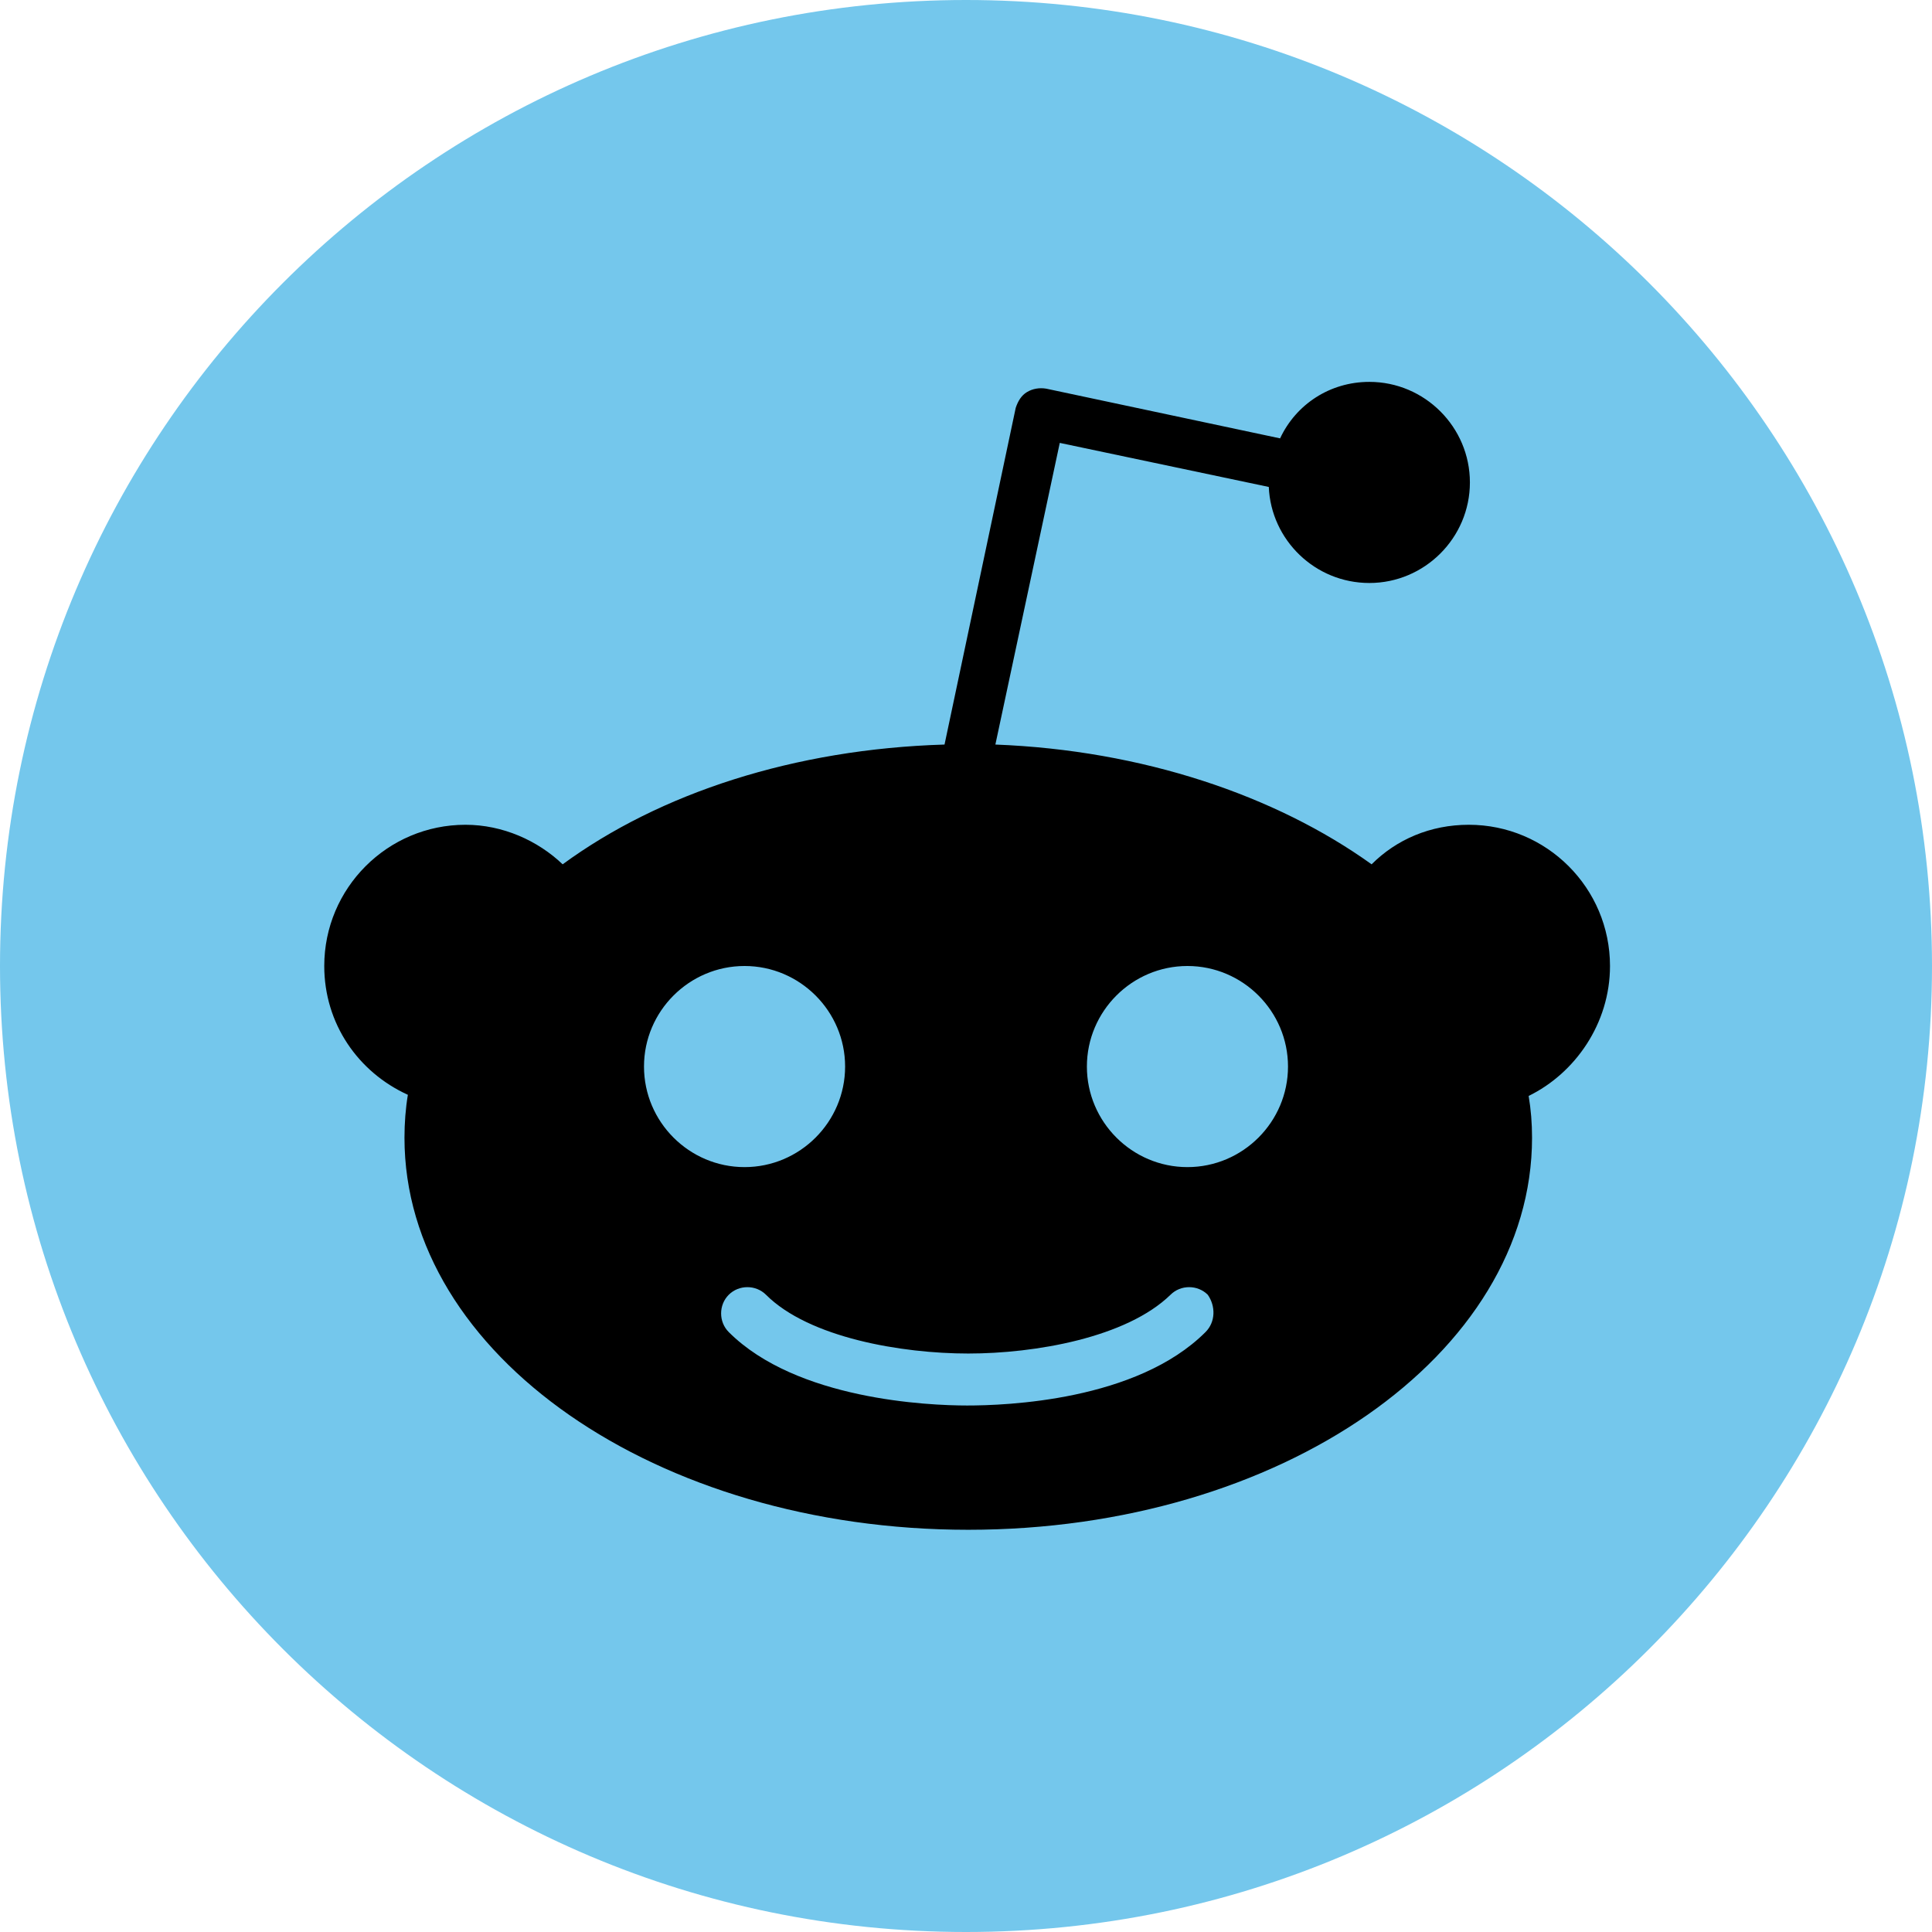
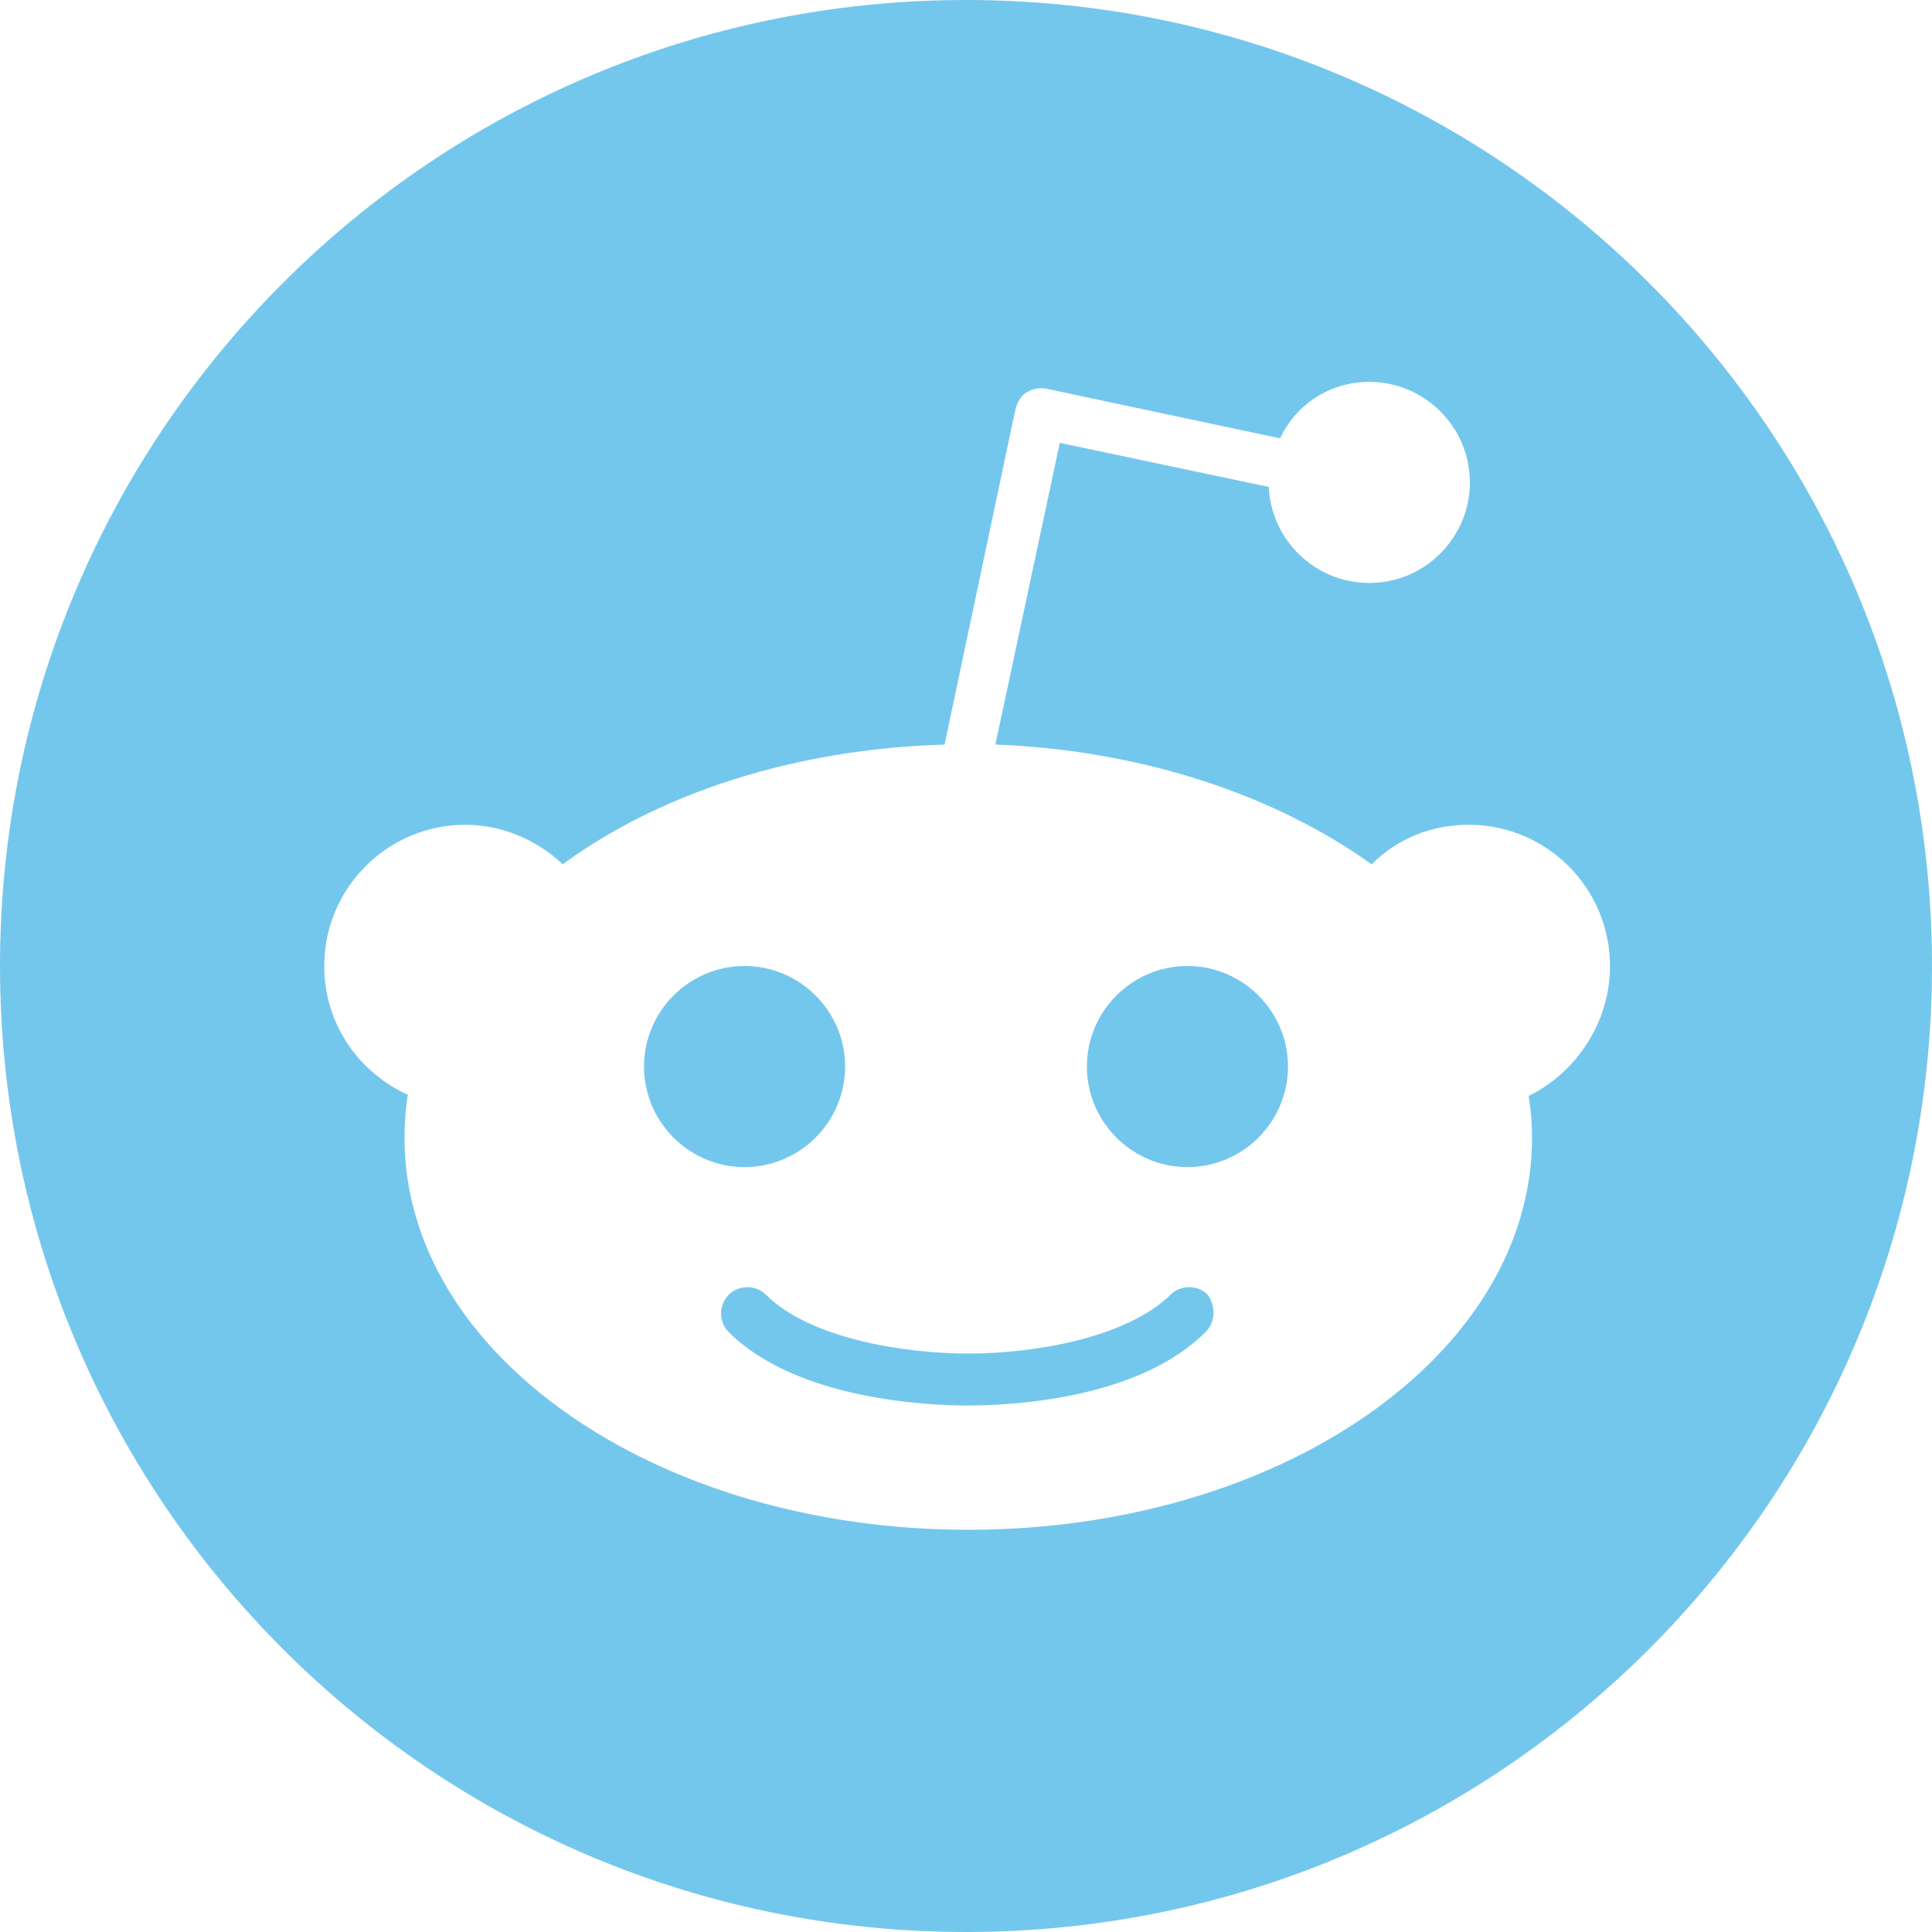
<svg xmlns="http://www.w3.org/2000/svg" xml:space="preserve" viewBox="0 0 171 171">
-   <g>
-     <circle cx="85.5" cy="85.5" r="85.5" fill="#74c7ec" />
-     <path d="M142.5 85.5c0-6.9-5.6-12.5-12.5-12.5-3.4 0-6.4 1.3-8.6 3.5-8.5-6.1-20.3-10.1-33.3-10.6l5.7-26.7 18.5 3.9c.2 4.7 4.1 8.5 8.9 8.5 4.9 0 8.9-4 8.9-8.9s-4-8.9-8.9-8.9c-3.5 0-6.5 2-7.9 5l-20.7-4.4c-.6-.1-1.2 0-1.7.3s-.8.8-1 1.4l-6.3 29.8c-13.3.4-25.2 4.3-33.8 10.6-2.2-2.1-5.3-3.5-8.6-3.5-6.9 0-12.5 5.6-12.5 12.5 0 5.1 3 9.4 7.4 11.4-.2 1.2-.3 2.5-.3 3.8 0 19.2 22.3 34.7 49.9 34.7s49.9-15.5 49.9-34.7c0-1.3-.1-2.5-.3-3.7 4.1-2 7.2-6.4 7.2-11.5zM57 94.4c0-4.9 4-8.9 8.9-8.9s8.9 4 8.9 8.9-4 8.9-8.9 8.9-8.9-4-8.9-8.9zm49.7 23.5c-6.1 6.1-17.7 6.5-21.1 6.5-3.4 0-15.1-.5-21.1-6.5-.9-.9-.9-2.4 0-3.3.9-.9 2.4-.9 3.3 0 3.8 3.8 12 5.2 17.9 5.2s14-1.4 17.9-5.2c.9-.9 2.4-.9 3.3 0 .7 1 .7 2.4-.2 3.3zm-1.6-14.6c-4.9 0-8.9-4-8.9-8.9s4-8.9 8.9-8.9 8.9 4 8.9 8.9-4 8.9-8.9 8.9z" />
-   </g>
+   <path fill="#74c7ec" d="M85.5 0A85.5 85.5 0 0 0 0 85.5 85.5 85.5 0 0 0 85.5 171 85.5 85.5 0 0 0 171 85.5 85.5 85.5 0 0 0 85.5 0zm35.699 33.801c4.9 0 8.9 3.998 8.9 8.898 0 4.9-4 8.9-8.9 8.9-4.8 0-8.698-3.8-8.898-8.5l-18.5-3.9-5.701 26.701C101.1 66.4 112.9 70.4 121.4 76.5 123.6 74.3 126.6 73 130 73c6.9 0 12.5 5.6 12.5 12.5 0 5.1-3.099 9.5-7.199 11.5.2 1.2.299 2.399.299 3.699 0 19.2-22.3 34.701-49.9 34.701-27.6 0-49.898-15.501-49.898-34.701 0-1.3.099-2.599.299-3.799-4.4-2-7.4-6.3-7.4-11.4 0-6.9 5.6-12.5 12.5-12.5 3.3 0 6.402 1.4 8.602 3.5 8.6-6.3 20.499-10.2 33.799-10.6l6.301-29.801c.2-.6.5-1.1 1-1.4.5-.3 1.099-.399 1.699-.299l20.701 4.4c1.4-3 4.398-5 7.898-5zM65.9 85.5C61 85.5 57 89.5 57 94.4c0 4.9 4 8.9 8.9 8.9 4.9 0 8.9-4 8.9-8.9 0-4.9-4-8.9-8.9-8.9zm39.199 0c-4.9 0-8.9 4-8.9 8.9 0 4.9 4 8.9 8.9 8.9 4.9 0 8.9-4 8.9-8.9C114 89.5 110 85.5 105.1 85.5zm-38.949 28.426c-.6 0-1.2.224-1.65.674-.9.9-.9 2.401 0 3.301 6 6 17.7 6.5 21.1 6.5 3.4 0 15-.4 21.1-6.5.9-.9.901-2.301.201-3.301-.9-.9-2.401-.9-3.301 0-3.9 3.8-12 5.201-17.9 5.201-5.9 0-14.098-1.401-17.898-5.201-.45-.45-1.05-.674-1.65-.674z" />
</svg>
